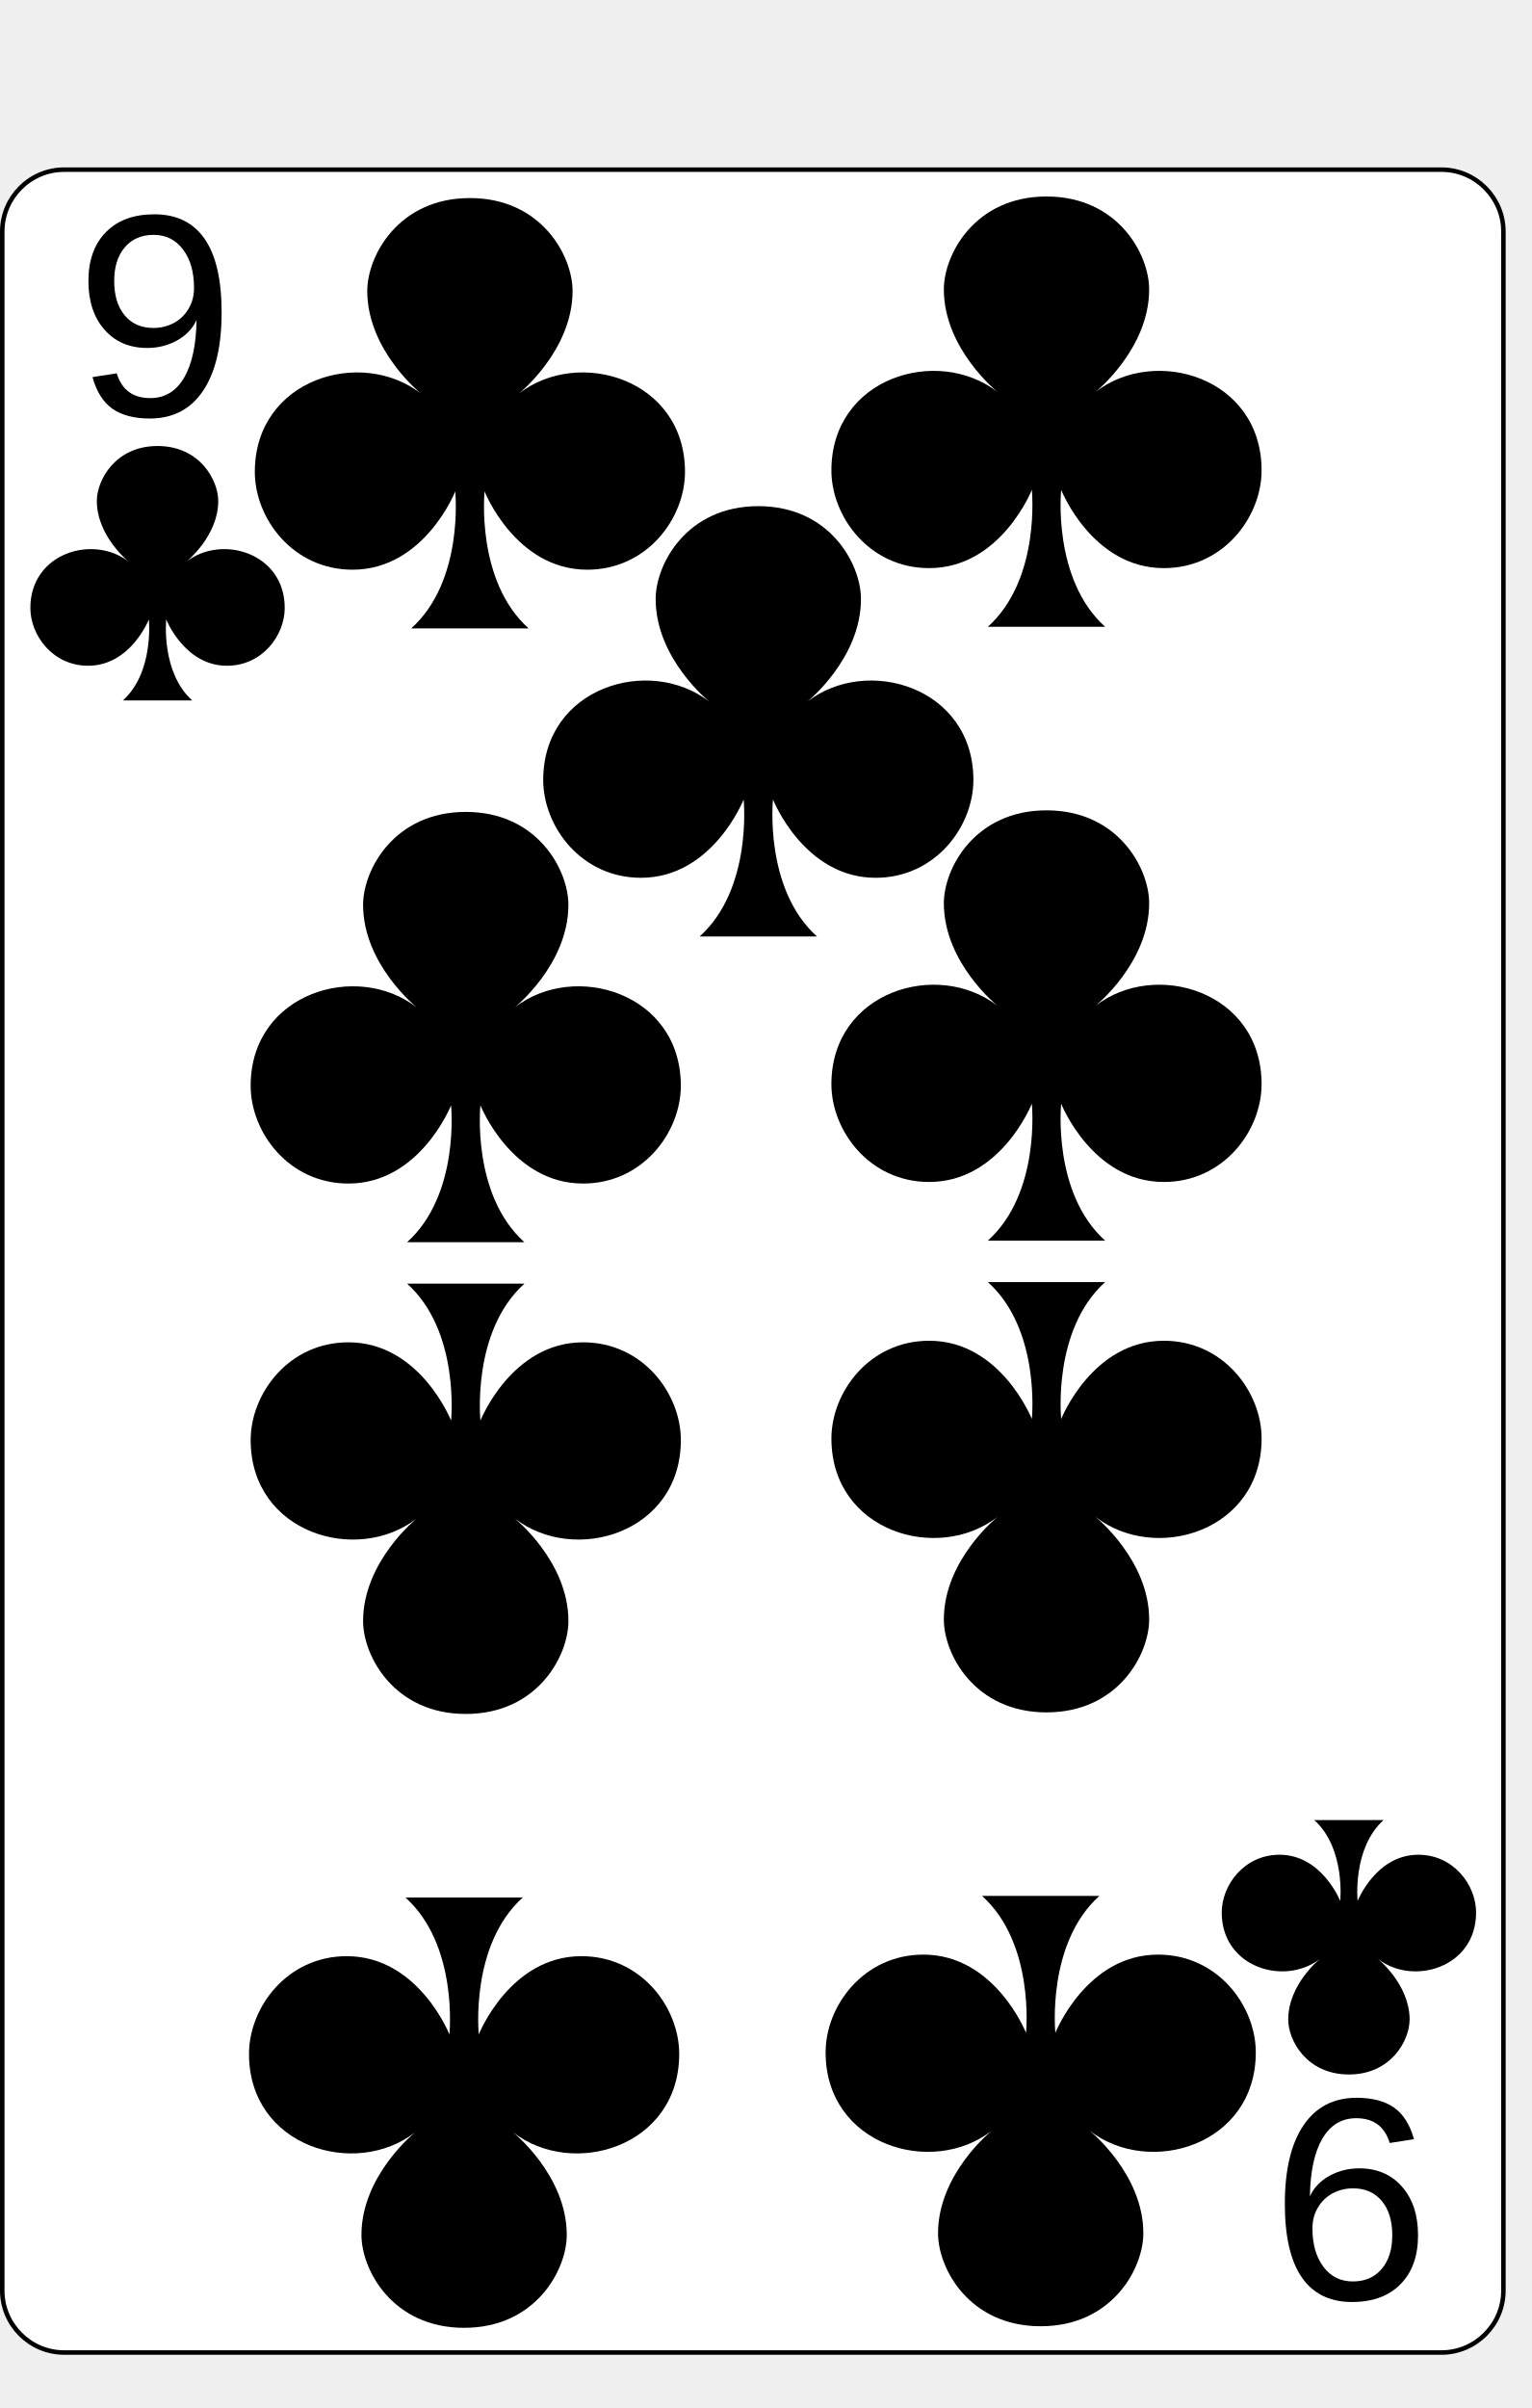
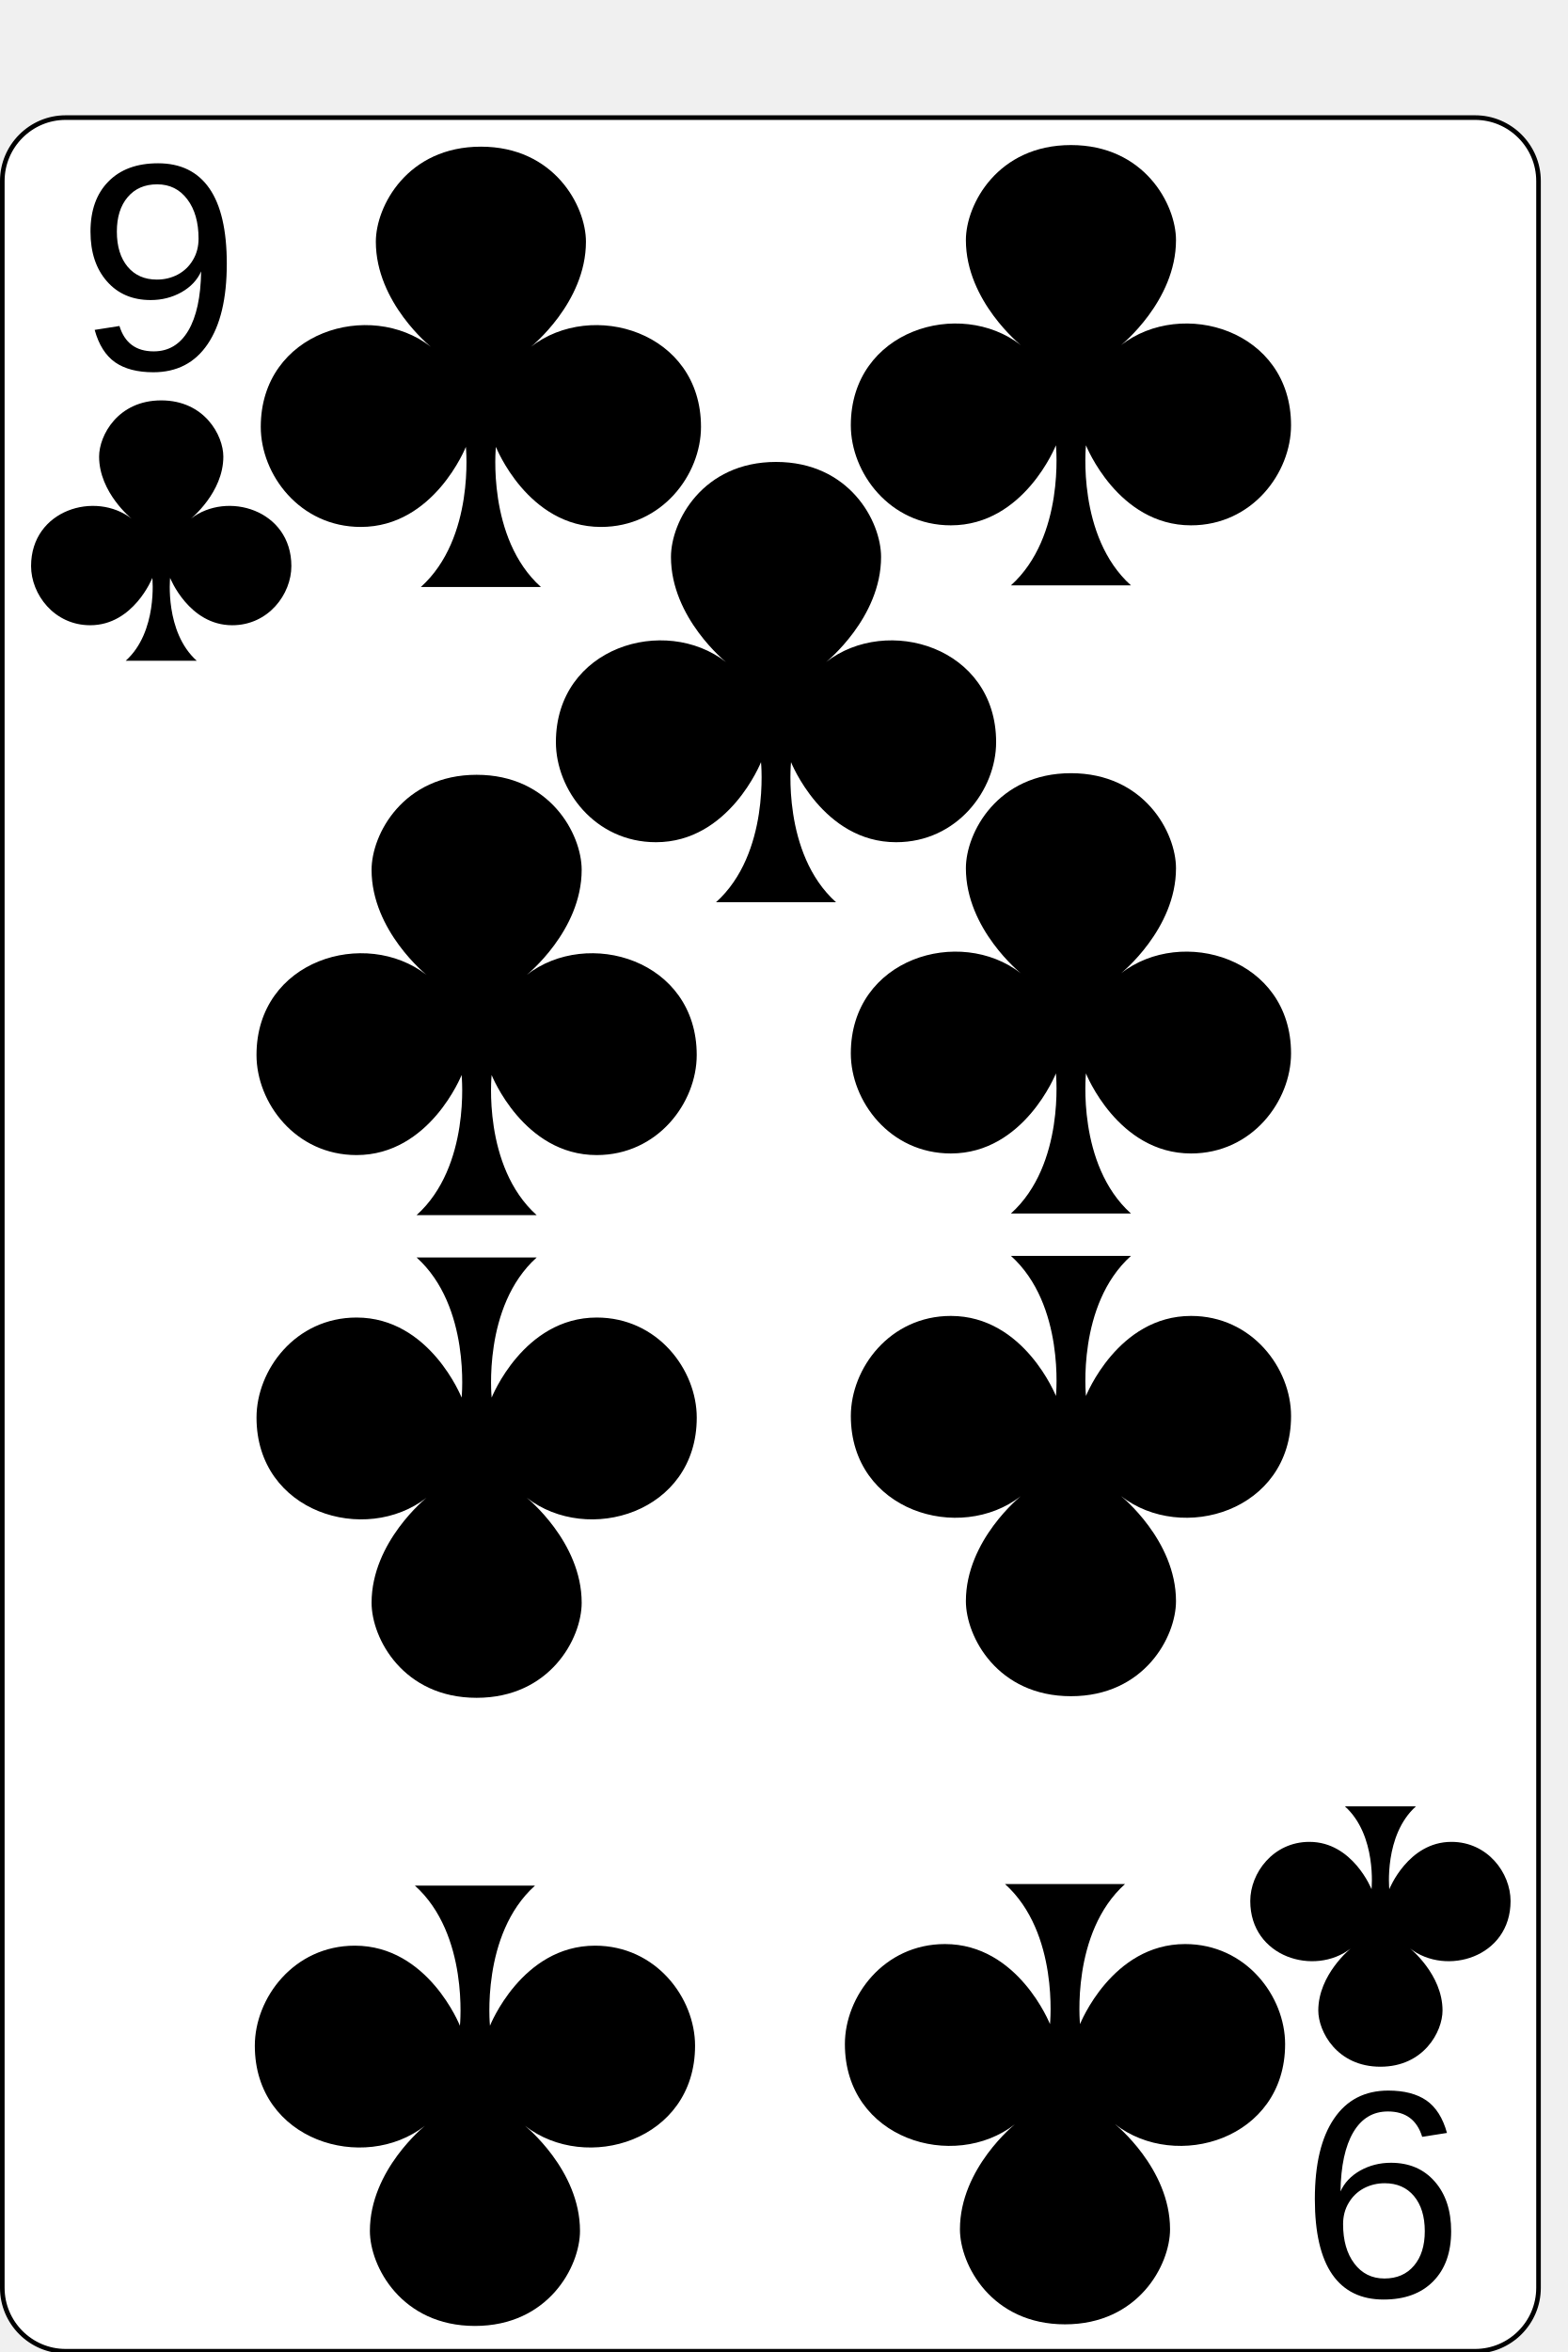
- <svg xmlns="http://www.w3.org/2000/svg" xmlns:xlink="http://www.w3.org/1999/xlink" width="70pt" height="110pt" viewBox="0 0 170 230" xml:space="preserve" id="svg2" version="1.1">
+ <svg xmlns="http://www.w3.org/2000/svg" xmlns:xlink="http://www.w3.org/1999/xlink" width="50pt" height="75pt" viewBox="0 0 170 230" xml:space="preserve" id="svg2" version="1.1">
  <defs id="defs41">
    <radialGradient xlink:href="#linearGradient2984" id="radialGradient3760" cx="48.231" cy="18.138" fx="48.231" fy="18.138" r="9.5" gradientUnits="userSpaceOnUse" gradientTransform="matrix(-1.560526,0.01828294,-0.02684055,-2.290953,123.9838,58.80911)" />
    <linearGradient id="linearGradient2984">
      <stop style="stop-color:#000000;stop-opacity:1;" offset="0" id="stop2986" />
      <stop style="stop-color:#000000;stop-opacity:0.656;" offset="1" id="stop2988" />
    </linearGradient>
    <radialGradient xlink:href="#linearGradient3784" id="radialGradient3792" cx="171.487" cy="511.223" fx="171.487" fy="511.223" r="81.903" gradientTransform="matrix(1.152989,-0.6739155,0.3948202,0.6754904,-233.6326,270.4008)" gradientUnits="userSpaceOnUse" />
    <linearGradient id="linearGradient3784">
      <stop style="stop-color:#ffffff;stop-opacity:0.534;" offset="0" id="stop3786" />
      <stop style="stop-color:#000000;stop-opacity:0;" offset="1" id="stop3788" />
    </linearGradient>
    <radialGradient r="81.903" fy="511.223" fx="171.487" cy="511.223" cx="171.487" gradientTransform="matrix(1.152989,-0.6739155,0.3948202,0.6754904,-233.6326,270.4008)" gradientUnits="userSpaceOnUse" id="radialGradient3855" xlink:href="#linearGradient3784-4" />
    <linearGradient id="linearGradient3784-4">
      <stop style="stop-color:#ffffff;stop-opacity:0.519;" offset="0" id="stop3786-8" />
      <stop style="stop-color:#000000;stop-opacity:0;" offset="1" id="stop3788-6" />
    </linearGradient>
    <radialGradient r="81.903" fy="461.841" fx="181.694" cy="461.841" cx="181.694" gradientTransform="matrix(1.152989,-0.6739155,0.3948202,0.6754904,-233.6326,270.4008)" gradientUnits="userSpaceOnUse" id="radialGradient3916" xlink:href="#linearGradient3784-3" />
    <linearGradient id="linearGradient3784-3">
      <stop style="stop-color:#ffffff;stop-opacity:0.702;" offset="0" id="stop3786-86" />
      <stop style="stop-color:#000000;stop-opacity:0;" offset="1" id="stop3788-2" />
    </linearGradient>
  </defs>
  <g id="Layer_x0020_1" style="fill-rule:nonzero;clip-rule:nonzero;stroke:#000000;stroke-miterlimit:4;">
    <path style="fill:#FFFFFF;stroke-width:0.5;" d="M166.837,235.548c0,3.777-3.087,6.869-6.871,6.869H7.111c-3.775,0-6.861-3.092-6.861-6.869V7.12C0.25,3.343,3.336,0.25,7.111,0.25h152.855    c3.784,0,6.871,3.093,6.871,6.87v228.428z" id="path5" />
    <g style="stroke:none;" id="g7">
      <g id="g9">
				
			</g>
    </g>
    <g id="g15">
			
		</g>
    <g id="g19">
			
		</g>
    <g style="stroke:none;" id="g23">
      <g id="g25">
				
			</g>
    </g>
    <g style="stroke:none;" id="g31">
      <g id="g33">
				
			</g>
    </g>
  </g>
  <text xml:space="preserve" style="font-size:32px;font-style:normal;font-weight:normal;line-height:125%;letter-spacing:0px;word-spacing:0px;fill:#000000;fill-opacity:1;stroke:none;font-family:Bitstream Vera Sans" x="8.311" y="27.548" id="text3788">
    <tspan id="tspan3790" x="8.311" y="27.548" style="font-style:normal;font-variant:normal;font-weight:normal;font-stretch:normal;font-family:Arial;-inkscape-font-specification:Arial">9</tspan>
  </text>
  <g transform="matrix(1.485651,0,0,1.485651,-54.02466,10.01807)" id="layer1-1-4">
    <path id="cl-9" d="m 50.291,22.698 c 0,0 2.375,-1.9 2.375,-4.534 0,-1.542 -1.369,-4.102 -4.534,-4.102 -3.165,0 -4.534,2.561 -4.534,4.102 0,2.634 2.375,4.534 2.375,4.534 -2.638,-2.055 -7.341,-0.652 -7.341,3.455 0,2.056 1.68,4.318 4.318,4.318 3.165,0 4.534,-3.455 4.534,-3.455 0,0 0.402,3.938 -1.943,6.046 h 5.182 c -2.345,-2.107 -1.943,-6.046 -1.943,-6.046 0,0 1.369,3.455 4.534,3.455 2.639,0 4.318,-2.263 4.318,-4.318 0,-4.107 -4.703,-5.51 -7.341,-3.455 z" style="fill:#000000" />
  </g>
  <text xml:space="preserve" style="font-size:32px;font-style:normal;font-weight:normal;line-height:125%;letter-spacing:0px;word-spacing:0px;fill:#000000;fill-opacity:1;stroke:none;font-family:Bitstream Vera Sans" x="-158.864" y="-214.467" id="text3788-8" transform="scale(-1,-1)">
    <tspan id="tspan3790-7" x="-158.864" y="-214.467" style="font-style:normal;font-variant:normal;font-weight:normal;font-stretch:normal;font-family:Arial;-inkscape-font-specification:Arial">9</tspan>
  </text>
  <g transform="matrix(-1.485651,0,0,-1.485651,221.1992,232.4618)" id="layer1-1-4-1">
    <path id="cl-9-7" d="m 50.291,22.698 c 0,0 2.375,-1.9 2.375,-4.534 0,-1.542 -1.369,-4.102 -4.534,-4.102 -3.165,0 -4.534,2.561 -4.534,4.102 0,2.634 2.375,4.534 2.375,4.534 -2.638,-2.055 -7.341,-0.652 -7.341,3.455 0,2.056 1.68,4.318 4.318,4.318 3.165,0 4.534,-3.455 4.534,-3.455 0,0 0.402,3.938 -1.943,6.046 h 5.182 c -2.345,-2.107 -1.943,-6.046 -1.943,-6.046 0,0 1.369,3.455 4.534,3.455 2.639,0 4.318,-2.263 4.318,-4.318 0,-4.107 -4.703,-5.51 -7.341,-3.455 z" style="fill:#000000" />
  </g>
  <path style="fill:#000000" d="m 57.573,25.1 c 0,0 5.967,-4.774 5.967,-11.392 0,-3.874 -3.44,-10.307 -11.392,-10.307 -7.952,0 -11.392,6.435 -11.392,10.307 0,6.618 5.967,11.392 5.967,11.392 -6.628,-5.163 -18.445,-1.638 -18.445,8.681 0,5.166 4.221,10.849 10.849,10.849 7.952,0 11.392,-8.681 11.392,-8.681 0,0 1.01,9.895 -4.882,15.191 h 13.02 c -5.892,-5.294 -4.882,-15.191 -4.882,-15.191 0,0 3.44,8.681 11.392,8.681 6.631,0 10.849,-5.686 10.849,-10.849 0,-10.319 -11.817,-13.844 -18.445,-8.681 z" id="cl-9-8" />
  <path style="fill:#000000" d="m 57.11,93.201 c 0,0 5.967,-4.774 5.967,-11.392 0,-3.874 -3.44,-10.307 -11.392,-10.307 -7.952,0 -11.392,6.435 -11.392,10.307 0,6.618 5.967,11.392 5.967,11.392 -6.628,-5.163 -18.445,-1.638 -18.445,8.681 0,5.166 4.221,10.849 10.849,10.849 7.952,0 11.392,-8.681 11.392,-8.681 0,0 1.01,9.895 -4.882,15.191 h 13.02 c -5.892,-5.294 -4.882,-15.191 -4.882,-15.191 0,0 3.44,8.681 11.392,8.681 6.631,0 10.849,-5.686 10.849,-10.849 0,-10.319 -11.817,-13.844 -18.445,-8.681 z" id="cl-9-8-0" />
  <path style="fill:#000000" d="m 121.558,24.926 c 0,0 5.967,-4.774 5.967,-11.392 0,-3.874 -3.44,-10.307 -11.392,-10.307 -7.952,0 -11.392,6.435 -11.392,10.307 0,6.618 5.967,11.392 5.967,11.392 -6.628,-5.163 -18.445,-1.638 -18.445,8.681 0,5.166 4.221,10.849 10.849,10.849 7.952,0 11.392,-8.681 11.392,-8.681 0,0 1.01,9.895 -4.882,15.191 h 13.02 c -5.892,-5.294 -4.882,-15.191 -4.882,-15.191 0,0 3.44,8.681 11.392,8.681 6.631,0 10.849,-5.686 10.849,-10.849 0,-10.319 -11.817,-13.844 -18.445,-8.681 z" id="cl-9-8-9" />
  <path style="fill:#000000" d="m 121.558,93.027 c 0,0 5.967,-4.774 5.967,-11.392 0,-3.874 -3.44,-10.307 -11.392,-10.307 -7.952,0 -11.392,6.435 -11.392,10.307 0,6.618 5.967,11.392 5.967,11.392 -6.628,-5.163 -18.445,-1.638 -18.445,8.681 0,5.166 4.221,10.849 10.849,10.849 7.952,0 11.392,-8.681 11.392,-8.681 0,0 1.01,9.895 -4.882,15.191 h 13.02 c -5.892,-5.294 -4.882,-15.191 -4.882,-15.191 0,0 3.44,8.681 11.392,8.681 6.631,0 10.849,-5.686 10.849,-10.849 0,-10.319 -11.817,-13.844 -18.445,-8.681 z" id="cl-9-8-0-4" />
  <path style="fill:#000000" d="m 89.577,59.281 c 0,0 5.967,-4.774 5.967,-11.392 0,-3.874 -3.44,-10.307 -11.392,-10.307 -7.952,0 -11.392,6.435 -11.392,10.307 0,6.618 5.967,11.392 5.967,11.392 C 72.099,54.118 60.282,57.643 60.282,67.962 c 0,5.166 4.221,10.849 10.849,10.849 7.952,0 11.392,-8.681 11.392,-8.681 0,0 1.01,9.895 -4.882,15.191 h 13.02 c -5.892,-5.294 -4.882,-15.191 -4.882,-15.191 0,0 3.44,8.681 11.392,8.681 6.631,0 10.849,-5.686 10.849,-10.849 0,-10.319 -11.817,-13.844 -18.445,-8.681 z" id="cl-9-8-8" />
  <path style="fill:#000000" d="m 110.063,217.802 c 0,0 -5.967,4.774 -5.967,11.392 0,3.874 3.44,10.307 11.392,10.307 7.952,0 11.392,-6.435 11.392,-10.307 0,-6.618 -5.967,-11.392 -5.967,-11.392 6.628,5.163 18.445,1.638 18.445,-8.681 0,-5.166 -4.221,-10.849 -10.849,-10.849 -7.952,0 -11.392,8.681 -11.392,8.681 0,0 -1.01,-9.895 4.882,-15.191 h -13.02 c 5.892,5.294 4.882,15.191 4.882,15.191 0,0 -3.44,-8.681 -11.392,-8.681 -6.631,0 -10.849,5.686 -10.849,10.849 0,10.319 11.817,13.844 18.445,8.681 z" id="cl-9-8-4" />
  <path style="fill:#000000" d="m 110.708,149.701 c 0,0 -5.967,4.774 -5.967,11.392 0,3.874 3.44,10.307 11.392,10.307 7.952,0 11.392,-6.435 11.392,-10.307 0,-6.618 -5.967,-11.392 -5.967,-11.392 6.628,5.163 18.445,1.638 18.445,-8.681 0,-5.166 -4.221,-10.849 -10.849,-10.849 -7.952,0 -11.392,8.681 -11.392,8.681 0,0 -1.01,-9.895 4.882,-15.191 h -13.02 c 5.892,5.294 4.882,15.191 4.882,15.191 0,0 -3.44,-8.681 -11.392,-8.681 -6.631,0 -10.849,5.686 -10.849,10.849 0,10.319 11.817,13.844 18.445,8.681 z" id="cl-9-8-0-2" />
  <path style="fill:#000000" d="m 46.078,217.976 c 0,0 -5.967,4.774 -5.967,11.392 0,3.874 3.44,10.307 11.392,10.307 7.952,0 11.392,-6.435 11.392,-10.307 0,-6.618 -5.967,-11.392 -5.967,-11.392 6.628,5.163 18.445,1.638 18.445,-8.681 0,-5.166 -4.221,-10.849 -10.849,-10.849 -7.952,0 -11.392,8.681 -11.392,8.681 0,0 -1.01,-9.895 4.882,-15.191 H 44.992 c 5.892,5.294 4.882,15.191 4.882,15.191 0,0 -3.44,-8.681 -11.392,-8.681 -6.631,0 -10.849,5.686 -10.849,10.849 0,10.319 11.817,13.844 18.445,8.681 z" id="cl-9-8-9-6" />
  <path style="fill:#000000" d="m 46.261,149.875 c 0,0 -5.967,4.774 -5.967,11.392 0,3.874 3.44,10.307 11.392,10.307 7.952,0 11.392,-6.435 11.392,-10.307 0,-6.618 -5.967,-11.392 -5.967,-11.392 6.628,5.163 18.445,1.638 18.445,-8.681 0,-5.166 -4.221,-10.849 -10.849,-10.849 -7.952,0 -11.392,8.681 -11.392,8.681 0,0 -1.01,-9.895 4.882,-15.191 H 45.176 c 5.892,5.294 4.882,15.191 4.882,15.191 0,0 -3.44,-8.681 -11.392,-8.681 -6.631,0 -10.849,5.686 -10.849,10.849 0,10.319 11.817,13.844 18.445,8.681 z" id="cl-9-8-0-4-9" />
</svg>
